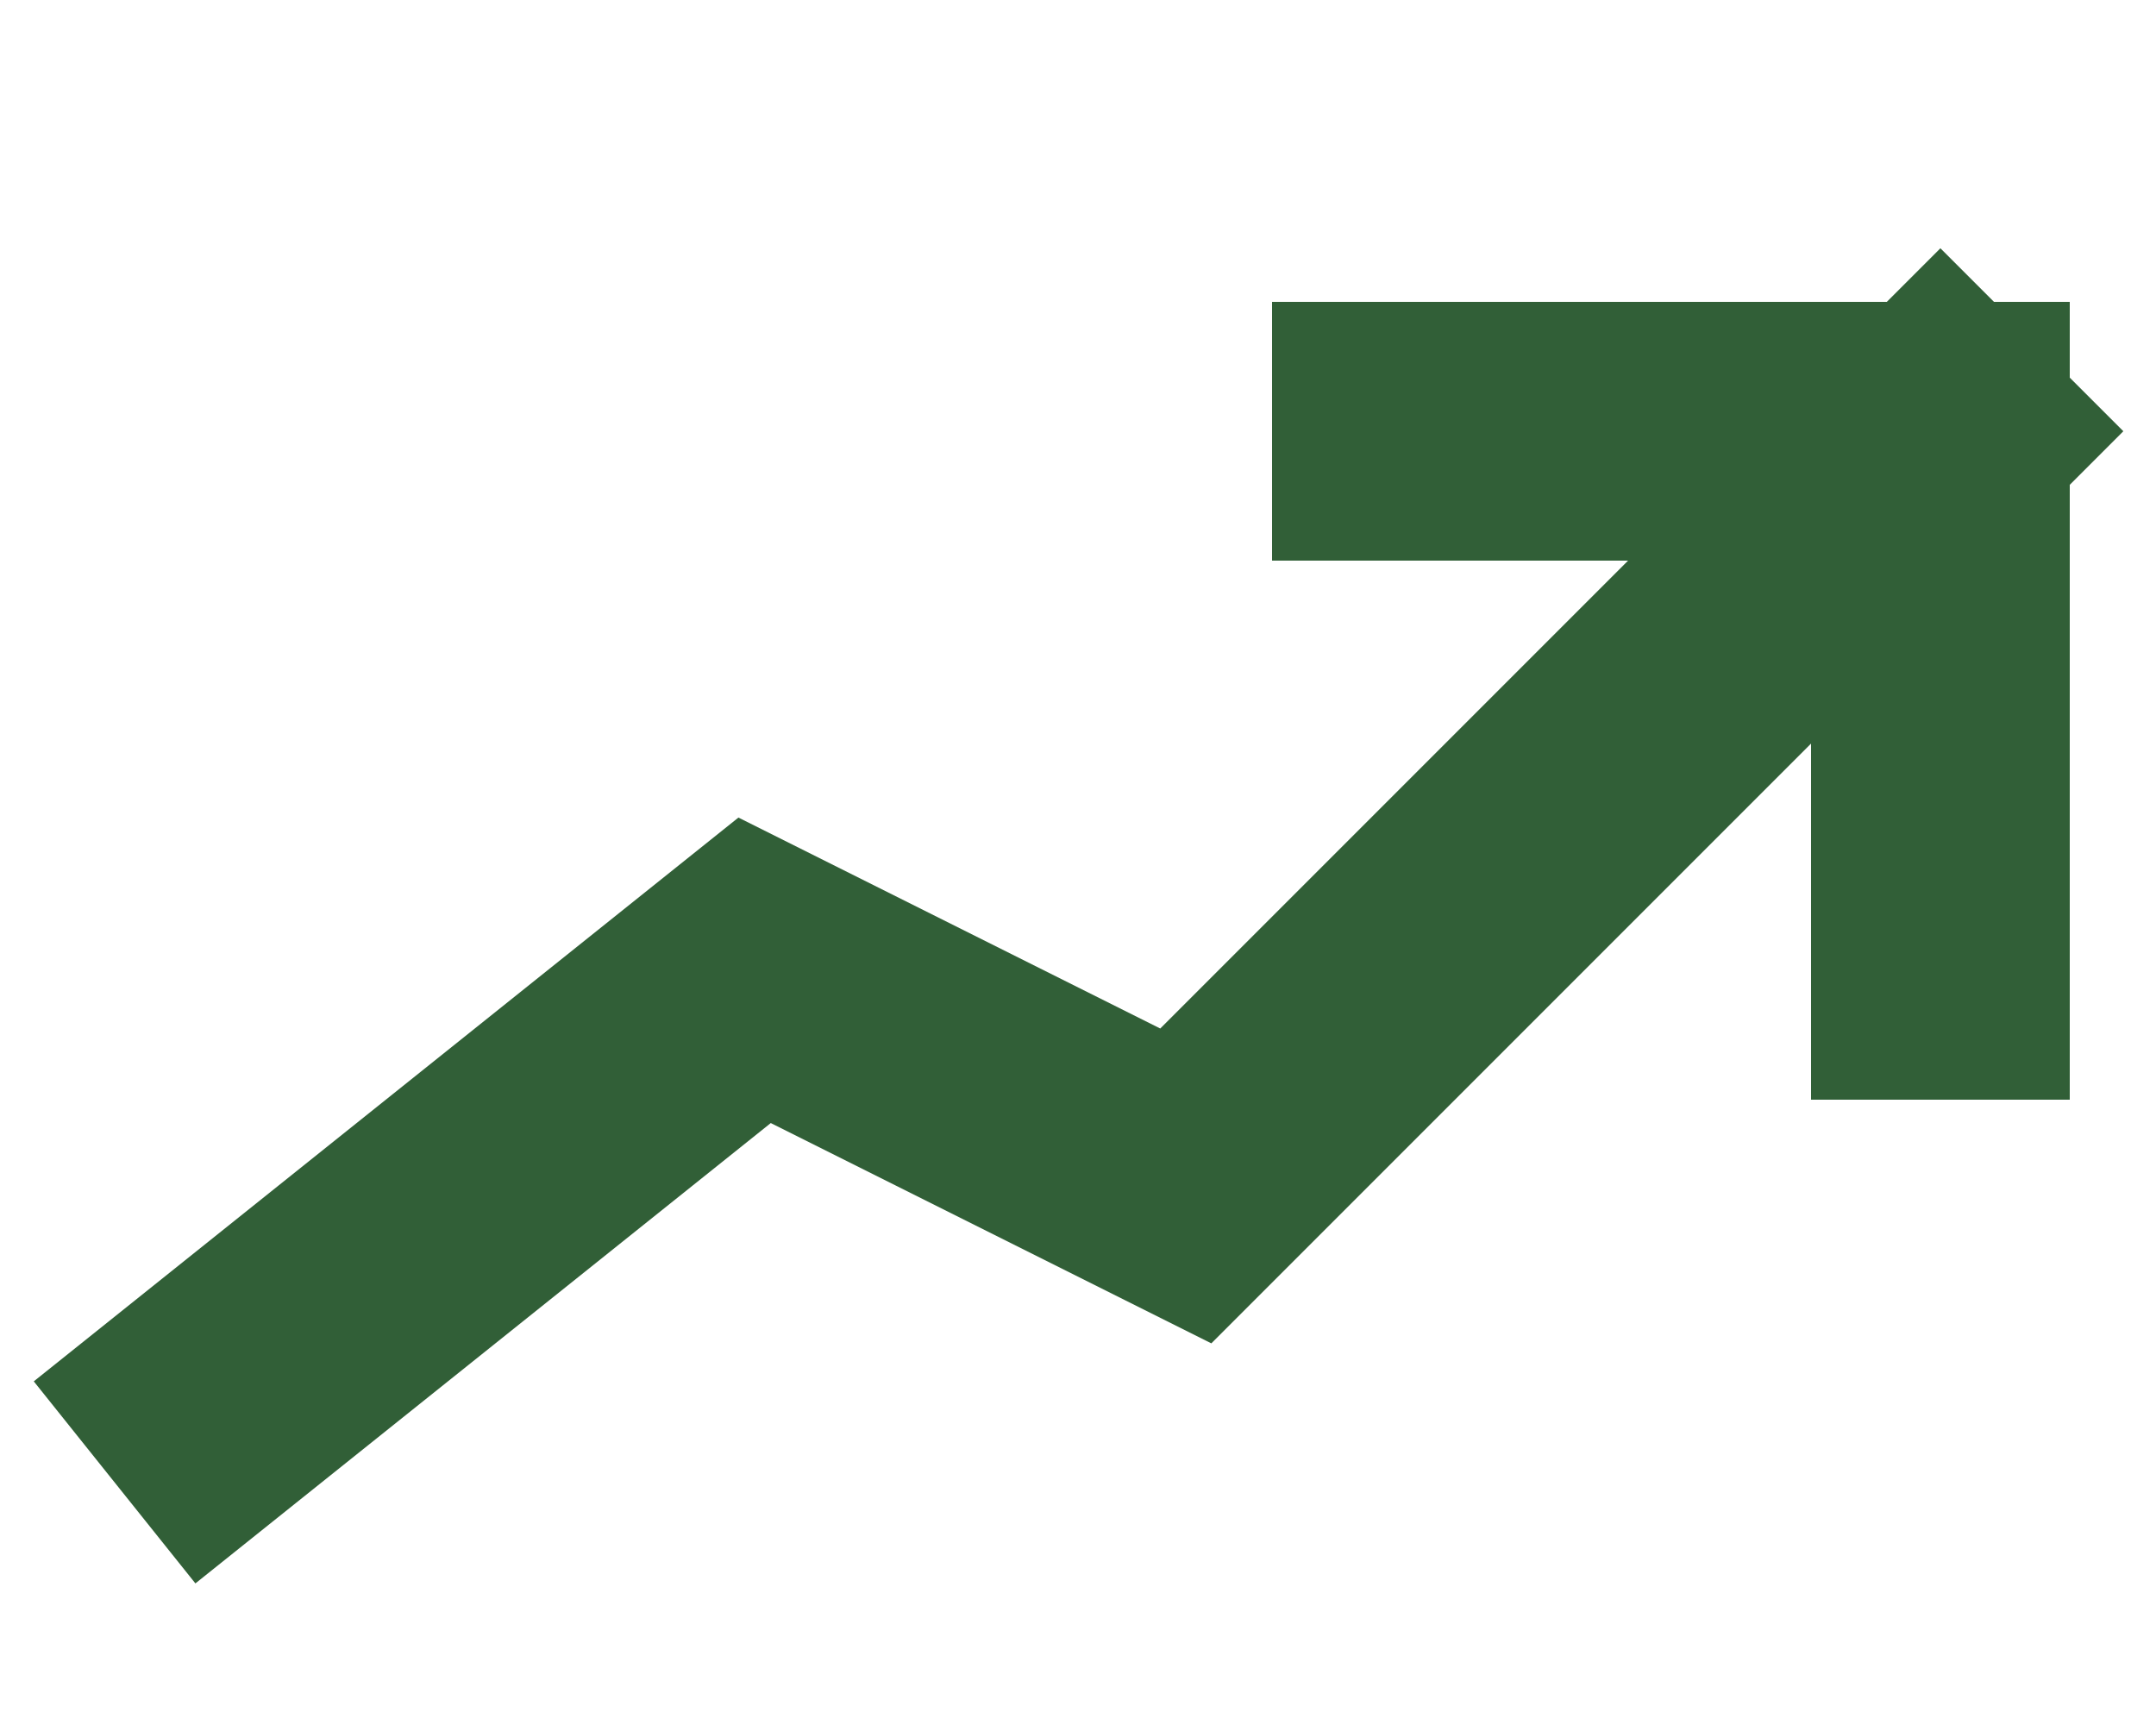
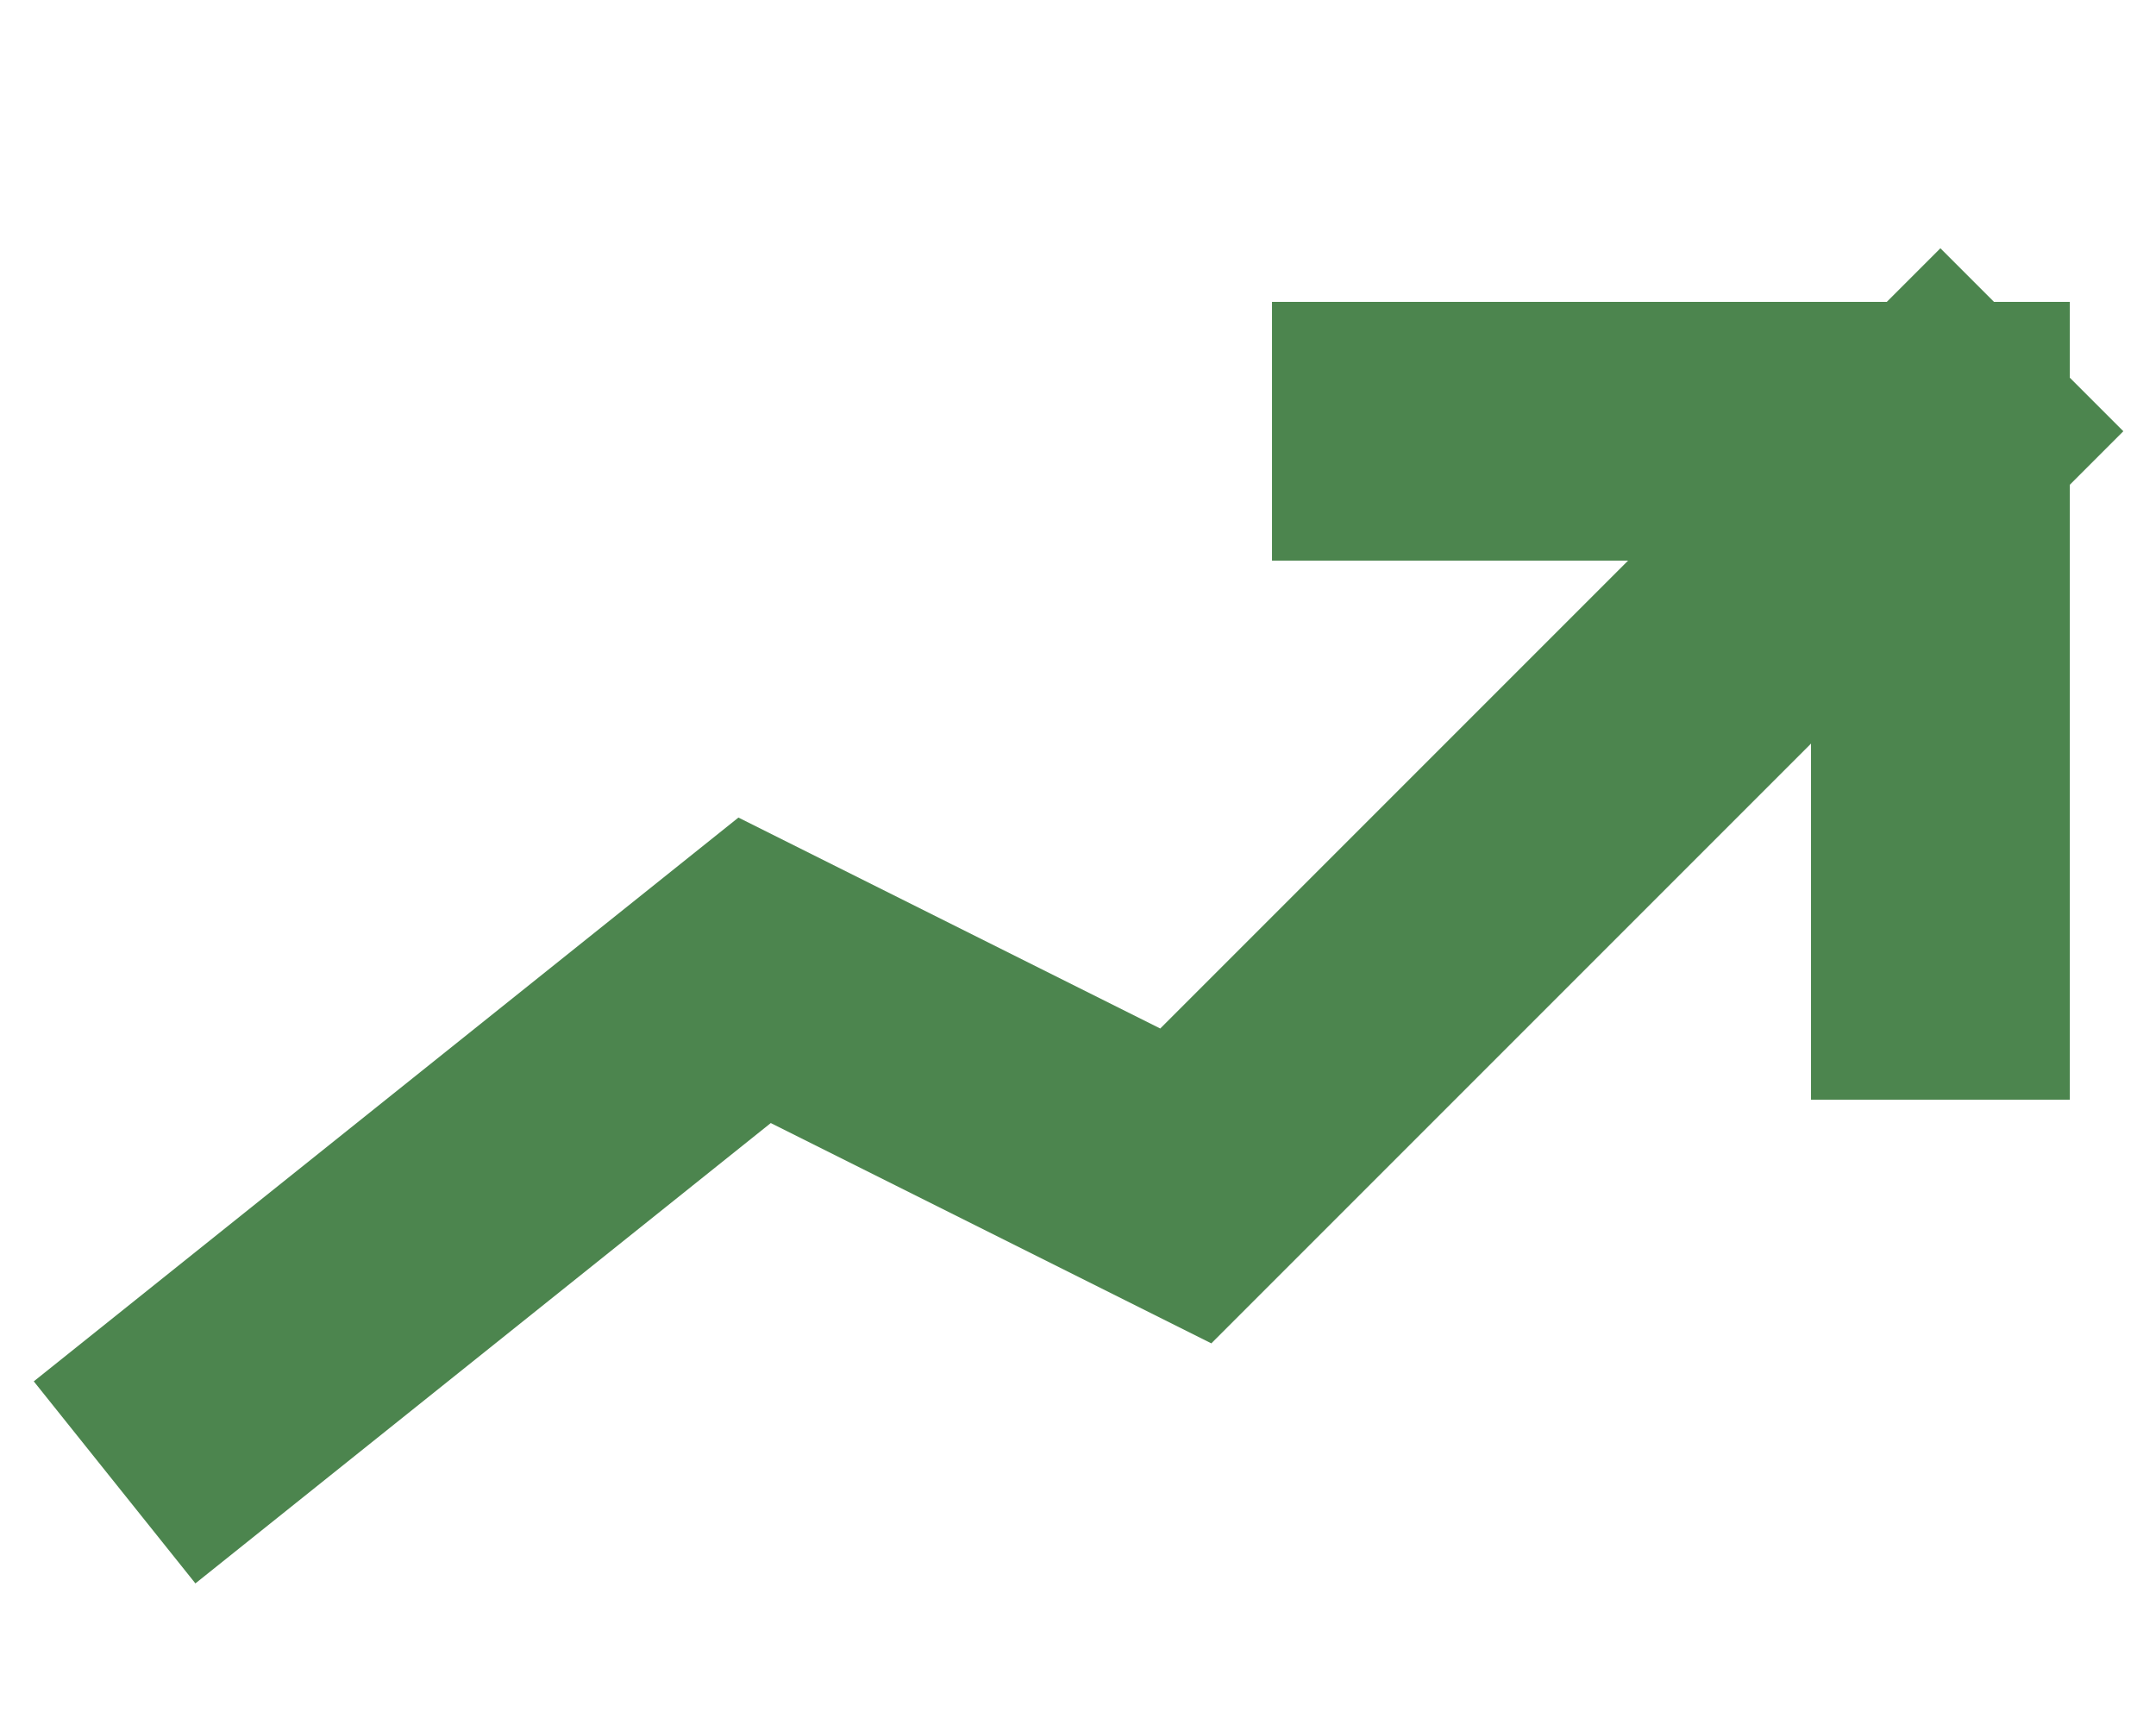
<svg xmlns="http://www.w3.org/2000/svg" viewBox="0 0 20 16">
-   <path d="M2 13 L7 9 L11 11 L18 4 M13 4 L18 4 L18 9" fill="none" stroke="#315F37" stroke-width="2.4" stroke-linecap="square" stroke-linejoin="miter" />
+   <path d="M2 13 L7 9 L11 11 L18 4 M13 4 L18 4 L18 9" fill="none" stroke="#4C854E" stroke-width="2.4" stroke-linecap="square" stroke-linejoin="miter" />
</svg>
